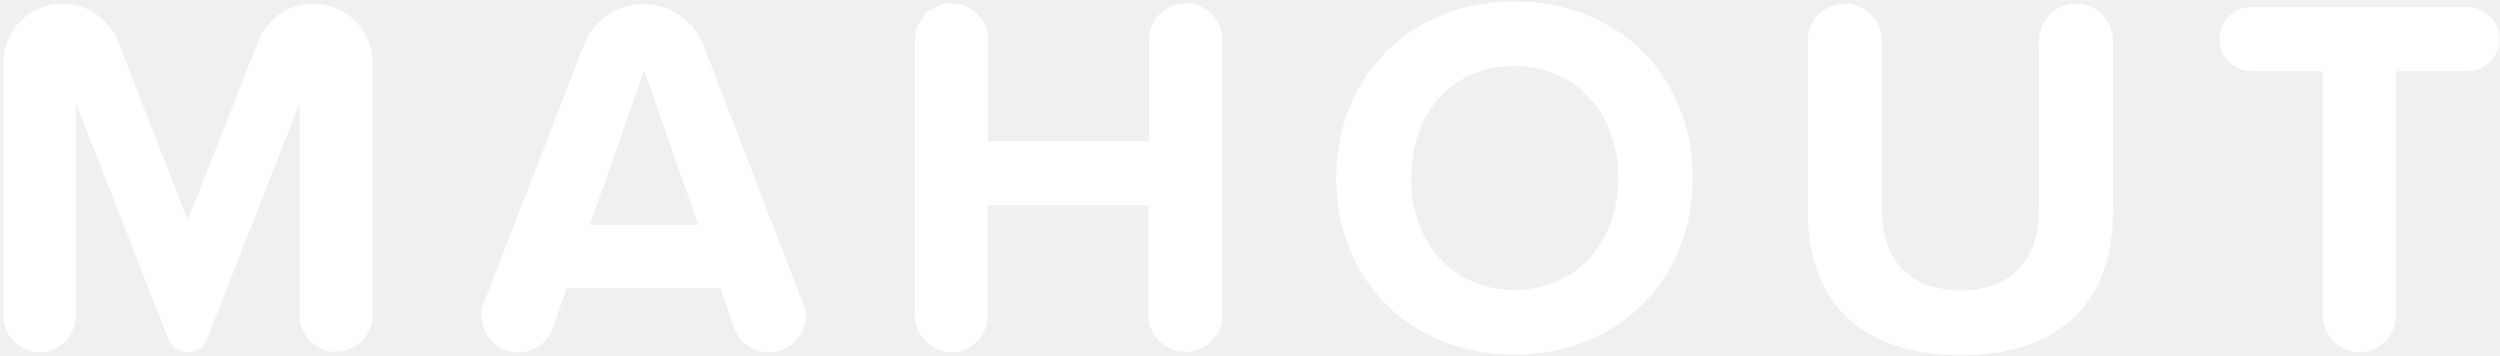
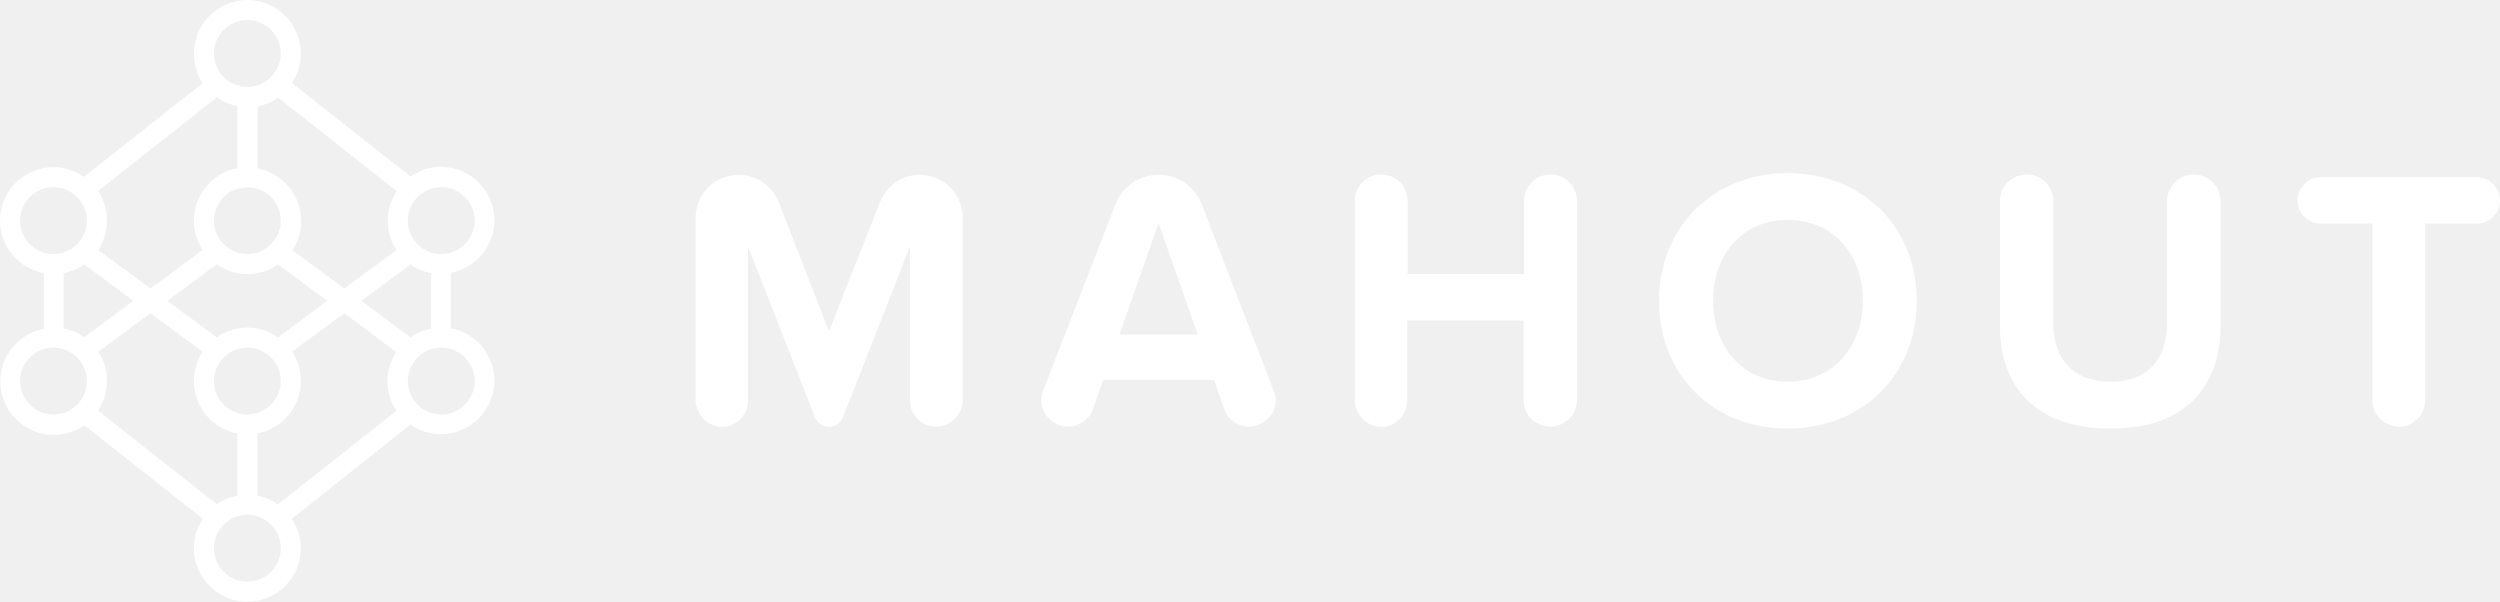
- <svg xmlns="http://www.w3.org/2000/svg" version="1.1" id="Layer_1" x="0px" y="0px" viewBox="0 0 540.7 76.9" style="enable-background:new 0 0 540.7 76.9;" xml:space="preserve">
+ <svg xmlns="http://www.w3.org/2000/svg" version="1.1" id="Layer_1" x="0px" y="0px" viewBox="0 0 747.9 180" style="enable-background:new 0 0 747.9 180;" xml:space="preserve">
  <style type="text/css">
	.st0{fill:#FFFFFF;}
</style>
  <g>
-     <path class="st0" d="M64.8,68.3v-46l-20,51c-0.7,1.7-2.3,2.9-4.2,2.9s-3.5-1.2-4.2-2.9l-20-51v46c0,4.2-3.4,7.9-7.7,7.9   c-4.4,0-8-3.7-8-7.9V13.6c0-7.1,5.8-12.8,12.8-12.8c5.5,0,10.2,3.4,12.1,8.3l15,38.5L55.8,9.1c1.8-4.9,6.5-8.3,11.9-8.3   c7.2,0,12.9,5.8,12.9,12.8v54.6c0,4.2-3.5,7.9-8,7.9C68.4,76.1,64.8,72.5,64.8,68.3z" />
-     <path class="st0" d="M174.3,68.2c0,4.4-3.6,8-8.1,8c-3.4,0-6.4-2.2-7.4-5.3l-3-8.6h-33.2l-3,8.6c-1,3.1-4.1,5.3-7.5,5.3   c-4.4,0-8-3.5-8-8c0-1,0.2-2,0.6-2.8l21.6-55.7c2-5.2,7-8.8,12.9-8.8c5.9,0,11,3.7,12.9,8.8l21.5,55.7   C174,66.2,174.3,67.2,174.3,68.2z M151,48.6l-11.7-33.4l-11.7,33.4H151z" />
-     <path class="st0" d="M248.4,68.3V44.4h-34.8v23.9c0,4.2-3.4,7.9-7.7,7.9c-4.4,0-8-3.7-8-7.9V8.6c0-4.3,3.5-7.9,7.9-7.9   c4.4,0,7.9,3.5,7.9,7.9v21.9h34.8V8.6c0-4.3,3.5-7.9,8-7.9c4.3,0,7.9,3.5,7.9,7.9v59.6c0,4.2-3.5,7.9-8,7.9   C252,76.1,248.4,72.5,248.4,68.3z" />
-     <path class="st0" d="M327.5,0.3c22.3,0,38.6,15.9,38.6,38.2c0,22.2-16.3,38.2-38.6,38.2c-22.2,0-38.5-15.9-38.5-38.2   C289,16.3,305.3,0.3,327.5,0.3z M327.5,14.3c-13.6,0-22.3,10.4-22.3,24.2c0,13.7,8.7,24.2,22.3,24.2S350,52.2,350,38.5   C350,24.7,341.1,14.3,327.5,14.3z" />
-     <path class="st0" d="M391,8.8c0-4.4,3.5-8,8-8c4.4,0,8,3.5,8,8v36.6c0,10.3,5.6,17.4,17.1,17.4c11.3,0,16.9-7.1,16.9-17.4V8.8   c0-4.4,3.5-8,8-8c4.4,0,8,3.5,8,8v37.1c0,18.4-10.5,30.9-32.9,30.9c-22.6,0-33.1-12.6-33.1-30.8V8.8z" />
-     <path class="st0" d="M502.4,68.3V15.4H487c-3.8,0-7-3.1-7-6.9c0-3.9,3.2-7,7-7h46.6c3.8,0,7,3.1,7,7c0,3.8-3.2,6.9-7,6.9h-15.4   v52.9c0,4.2-3.5,7.9-7.9,7.9C505.9,76.1,502.4,72.5,502.4,68.3z" />
+     <path class="st0" d="M272.2,119.8v-46l-20,51c-0.7,1.7-2.3,2.9-4.2,2.9s-3.5-1.2-4.2-2.9l-20-51v46c0,4.2-3.4,7.9-7.7,7.9   c-4.4,0-8-3.7-8-7.9V65.1c0-7.1,5.8-12.8,12.8-12.8c5.5,0,10.2,3.4,12.1,8.3l15,38.5l15.2-38.5c1.8-4.9,6.5-8.3,11.9-8.3   c7.2,0,12.9,5.8,12.9,12.8v54.6c0,4.2-3.5,7.9-8,7.9C275.7,127.6,272.2,124,272.2,119.8z" />
+     <path class="st0" d="M381.7,119.6c0,4.4-3.6,8-8.1,8c-3.4,0-6.4-2.2-7.4-5.3l-3-8.6H330l-3,8.6c-1,3.1-4.1,5.3-7.5,5.3   c-4.4,0-8-3.5-8-8c0-1,0.2-2,0.6-2.8l21.6-55.7c2-5.2,7-8.8,12.9-8.8c5.9,0,11,3.7,12.9,8.8l21.5,55.7   C381.3,117.7,381.7,118.6,381.7,119.6z M358.3,100.1l-11.7-33.4l-11.7,33.4H358.3z" />
+     <path class="st0" d="M455.8,119.8V95.9h-34.8v23.9c0,4.2-3.4,7.9-7.7,7.9c-4.4,0-8-3.7-8-7.9V60.1c0-4.3,3.5-7.9,7.9-7.9   c4.4,0,7.9,3.5,7.9,7.9V82h34.8V60.1c0-4.3,3.5-7.9,8-7.9c4.3,0,7.9,3.5,7.9,7.9v59.6c0,4.2-3.5,7.9-8,7.9   C459.3,127.6,455.8,124,455.8,119.8z" />
+     <path class="st0" d="M534.8,51.8c22.3,0,38.6,15.9,38.6,38.2c0,22.2-16.3,38.2-38.6,38.2c-22.2,0-38.5-15.9-38.5-38.2   C496.4,67.8,512.6,51.8,534.8,51.8z M534.8,65.8c-13.6,0-22.3,10.4-22.3,24.2c0,13.7,8.7,24.2,22.3,24.2s22.5-10.5,22.5-24.2   C557.3,76.2,548.5,65.8,534.8,65.8z" />
+     <path class="st0" d="M598.3,60.2c0-4.4,3.5-8,8-8c4.4,0,8,3.5,8,8v36.6c0,10.3,5.6,17.4,17.1,17.4c11.3,0,16.9-7.1,16.9-17.4V60.2   c0-4.4,3.5-8,8-8c4.4,0,8,3.5,8,8v37.1c0,18.4-10.5,30.9-32.9,30.9c-22.6,0-33.1-12.6-33.1-30.8V60.2z" />
+     <path class="st0" d="M709.7,119.8V66.9h-15.4c-3.8,0-7-3.1-7-6.9c0-3.9,3.2-7,7-7h46.6c3.8,0,7,3.1,7,7c0,3.8-3.2,6.9-7,6.9h-15.4   v52.9c0,4.2-3.5,7.9-7.9,7.9C713.3,127.6,709.7,124,709.7,119.8z" />
+   </g>
+   <g>
+     <g>
+       <path class="st0" d="M71,148.3v-18.6c-7.4-1.4-13-7.9-13-15.7c0-3.2,1-6.3,2.6-8.8L45,93.7l-15.6,11.5c1.7,2.5,2.6,5.5,2.6,8.8    c0,3.3-1,6.3-2.7,8.8l35.5,28C66.7,149.6,68.8,148.7,71,148.3z M77,148.3c2.2,0.4,4.3,1.3,6.1,2.6l35.5-28    c-1.7-2.5-2.7-5.6-2.7-8.8c0-3.2,1-6.3,2.6-8.8L103,93.7l-15.6,11.5c1.7,2.5,2.6,5.5,2.6,8.8c0,7.8-5.6,14.3-13,15.7V148.3z     M87.3,155.2c1.7,2.5,2.7,5.6,2.7,8.8c0,8.8-7.2,16-16,16s-16-7.2-16-16c0-3.3,1-6.3,2.7-8.8l-35.5-28c-2.6,1.8-5.7,2.9-9.1,2.9    c-8.8,0-16-7.2-16-16c0-7.8,5.6-14.3,13-15.7V81.7C5.6,80.3,0,73.8,0,66c0-8.8,7.2-16,16-16c3.4,0,6.5,1.1,9.1,2.9l35.5-28    C59,22.3,58,19.3,58,16c0-8.8,7.2-16,16-16s16,7.2,16,16c0,3.3-1,6.3-2.7,8.8l35.5,28c2.6-1.8,5.7-2.9,9.1-2.9c8.8,0,16,7.2,16,16    c0,7.8-5.6,14.3-13,15.7v16.6c7.4,1.4,13,7.9,13,15.7c0,8.8-7.2,16-16,16c-3.4,0-6.5-1.1-9.1-2.9L87.3,155.2z M25.2,100.9L39.9,90    L25.2,79.1c-1.8,1.3-3.9,2.2-6.2,2.6v16.6C21.3,98.7,23.4,99.6,25.2,100.9z M29.4,74.8L45,86.3l15.6-11.5C59,72.3,58,69.2,58,66    c0-7.8,5.6-14.3,13-15.7V31.7c-2.2-0.4-4.3-1.3-6.1-2.6l-35.5,28C31,59.7,32,62.7,32,66C32,69.2,31,72.3,29.4,74.8z M122.8,100.9    c1.8-1.3,3.9-2.2,6.2-2.6V81.7c-2.3-0.4-4.4-1.3-6.2-2.6L108.1,90L122.8,100.9z M118.7,57.2l-35.5-28c-1.8,1.3-3.9,2.2-6.1,2.6    v18.6c7.4,1.4,13,7.9,13,15.7c0,3.2-1,6.3-2.6,8.8L103,86.3l15.6-11.5c-1.7-2.5-2.6-5.5-2.6-8.8C116,62.7,117,59.7,118.7,57.2z     M64.8,100.9c2.6-1.8,5.8-2.9,9.2-2.9s6.6,1.1,9.2,2.9L97.9,90L83.2,79.1C80.6,80.9,77.4,82,74,82s-6.6-1.1-9.2-2.9L50.1,90    L64.8,100.9z M74,76c5.5,0,10-4.5,10-10s-4.5-10-10-10s-10,4.5-10,10S68.5,76,74,76z M74,124c5.5,0,10-4.5,10-10    c0-5.5-4.5-10-10-10s-10,4.5-10,10C64,119.5,68.5,124,74,124z M132,76c5.5,0,10-4.5,10-10s-4.5-10-10-10s-10,4.5-10,10    S126.5,76,132,76z M132,124c5.5,0,10-4.5,10-10c0-5.5-4.5-10-10-10s-10,4.5-10,10C122,119.5,126.5,124,132,124z M16,76    c5.5,0,10-4.5,10-10s-4.5-10-10-10S6,60.5,6,66S10.5,76,16,76z M16,124c5.5,0,10-4.5,10-10c0-5.5-4.5-10-10-10s-10,4.5-10,10    C6,119.5,10.5,124,16,124z M74,174c5.5,0,10-4.5,10-10s-4.5-10-10-10s-10,4.5-10,10S68.5,174,74,174z M74,26c5.5,0,10-4.5,10-10    S79.5,6,74,6s-10,4.5-10,10S68.5,26,74,26z" />
+     </g>
  </g>
</svg>
